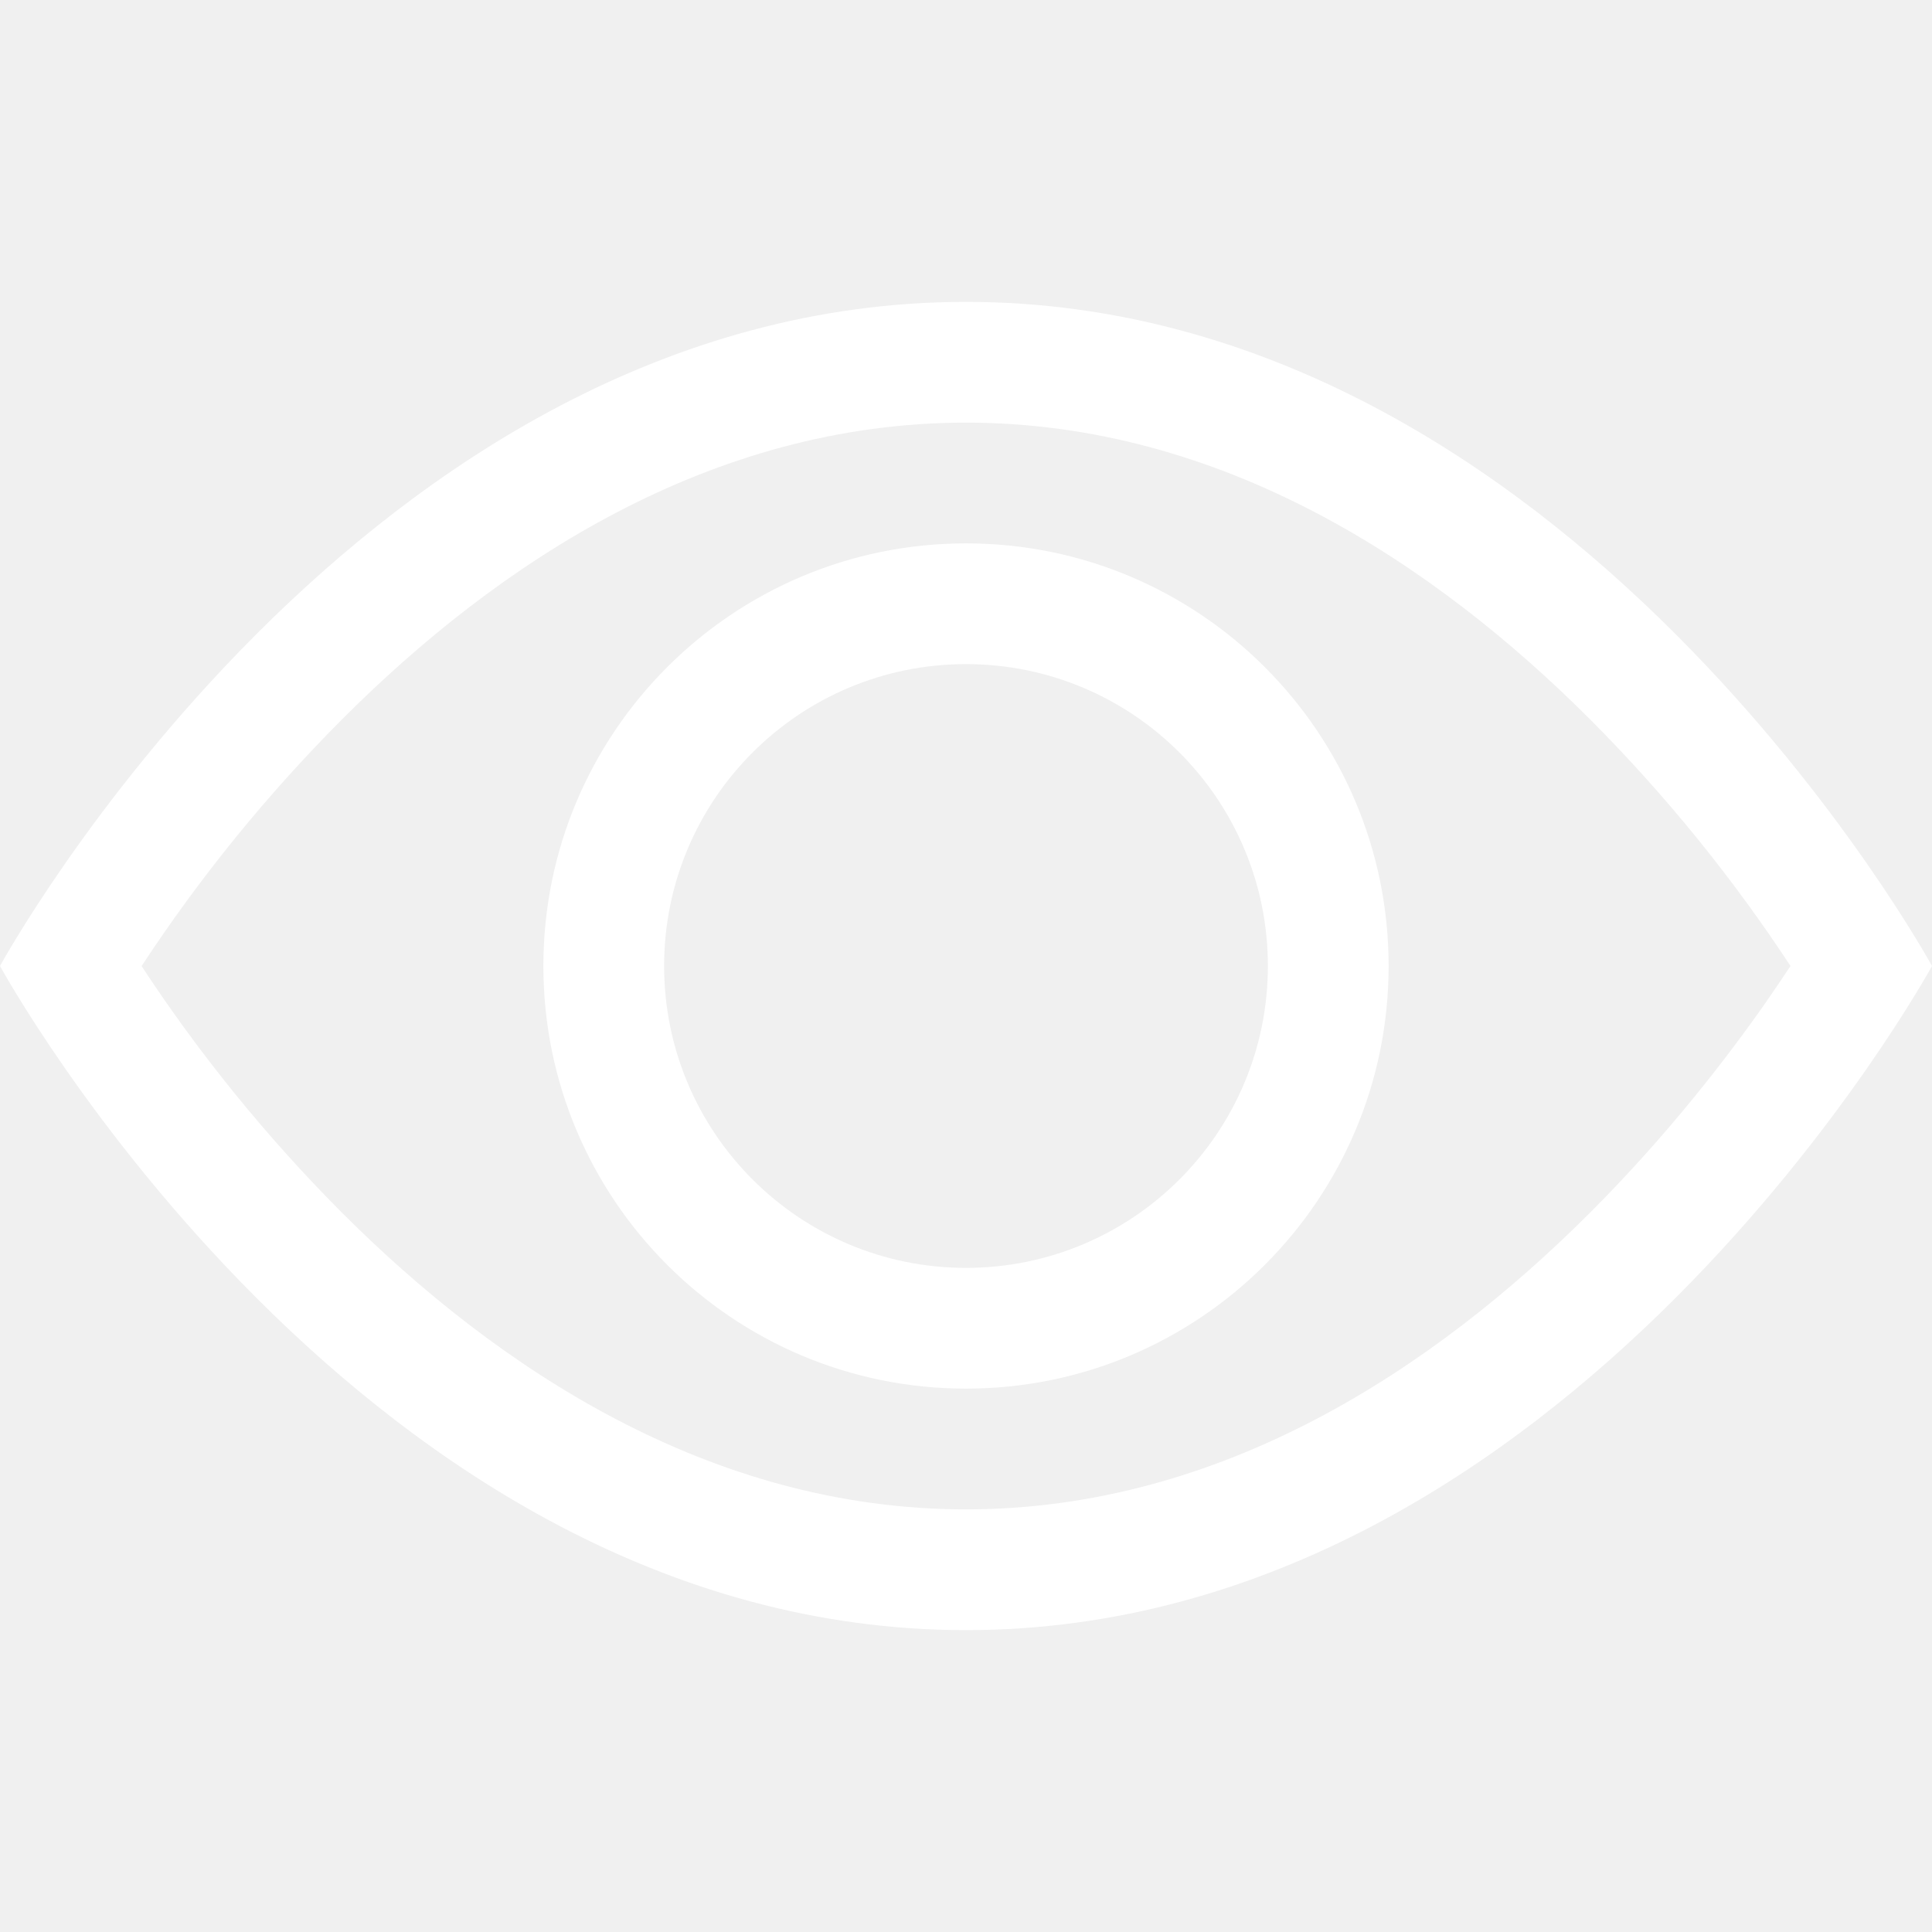
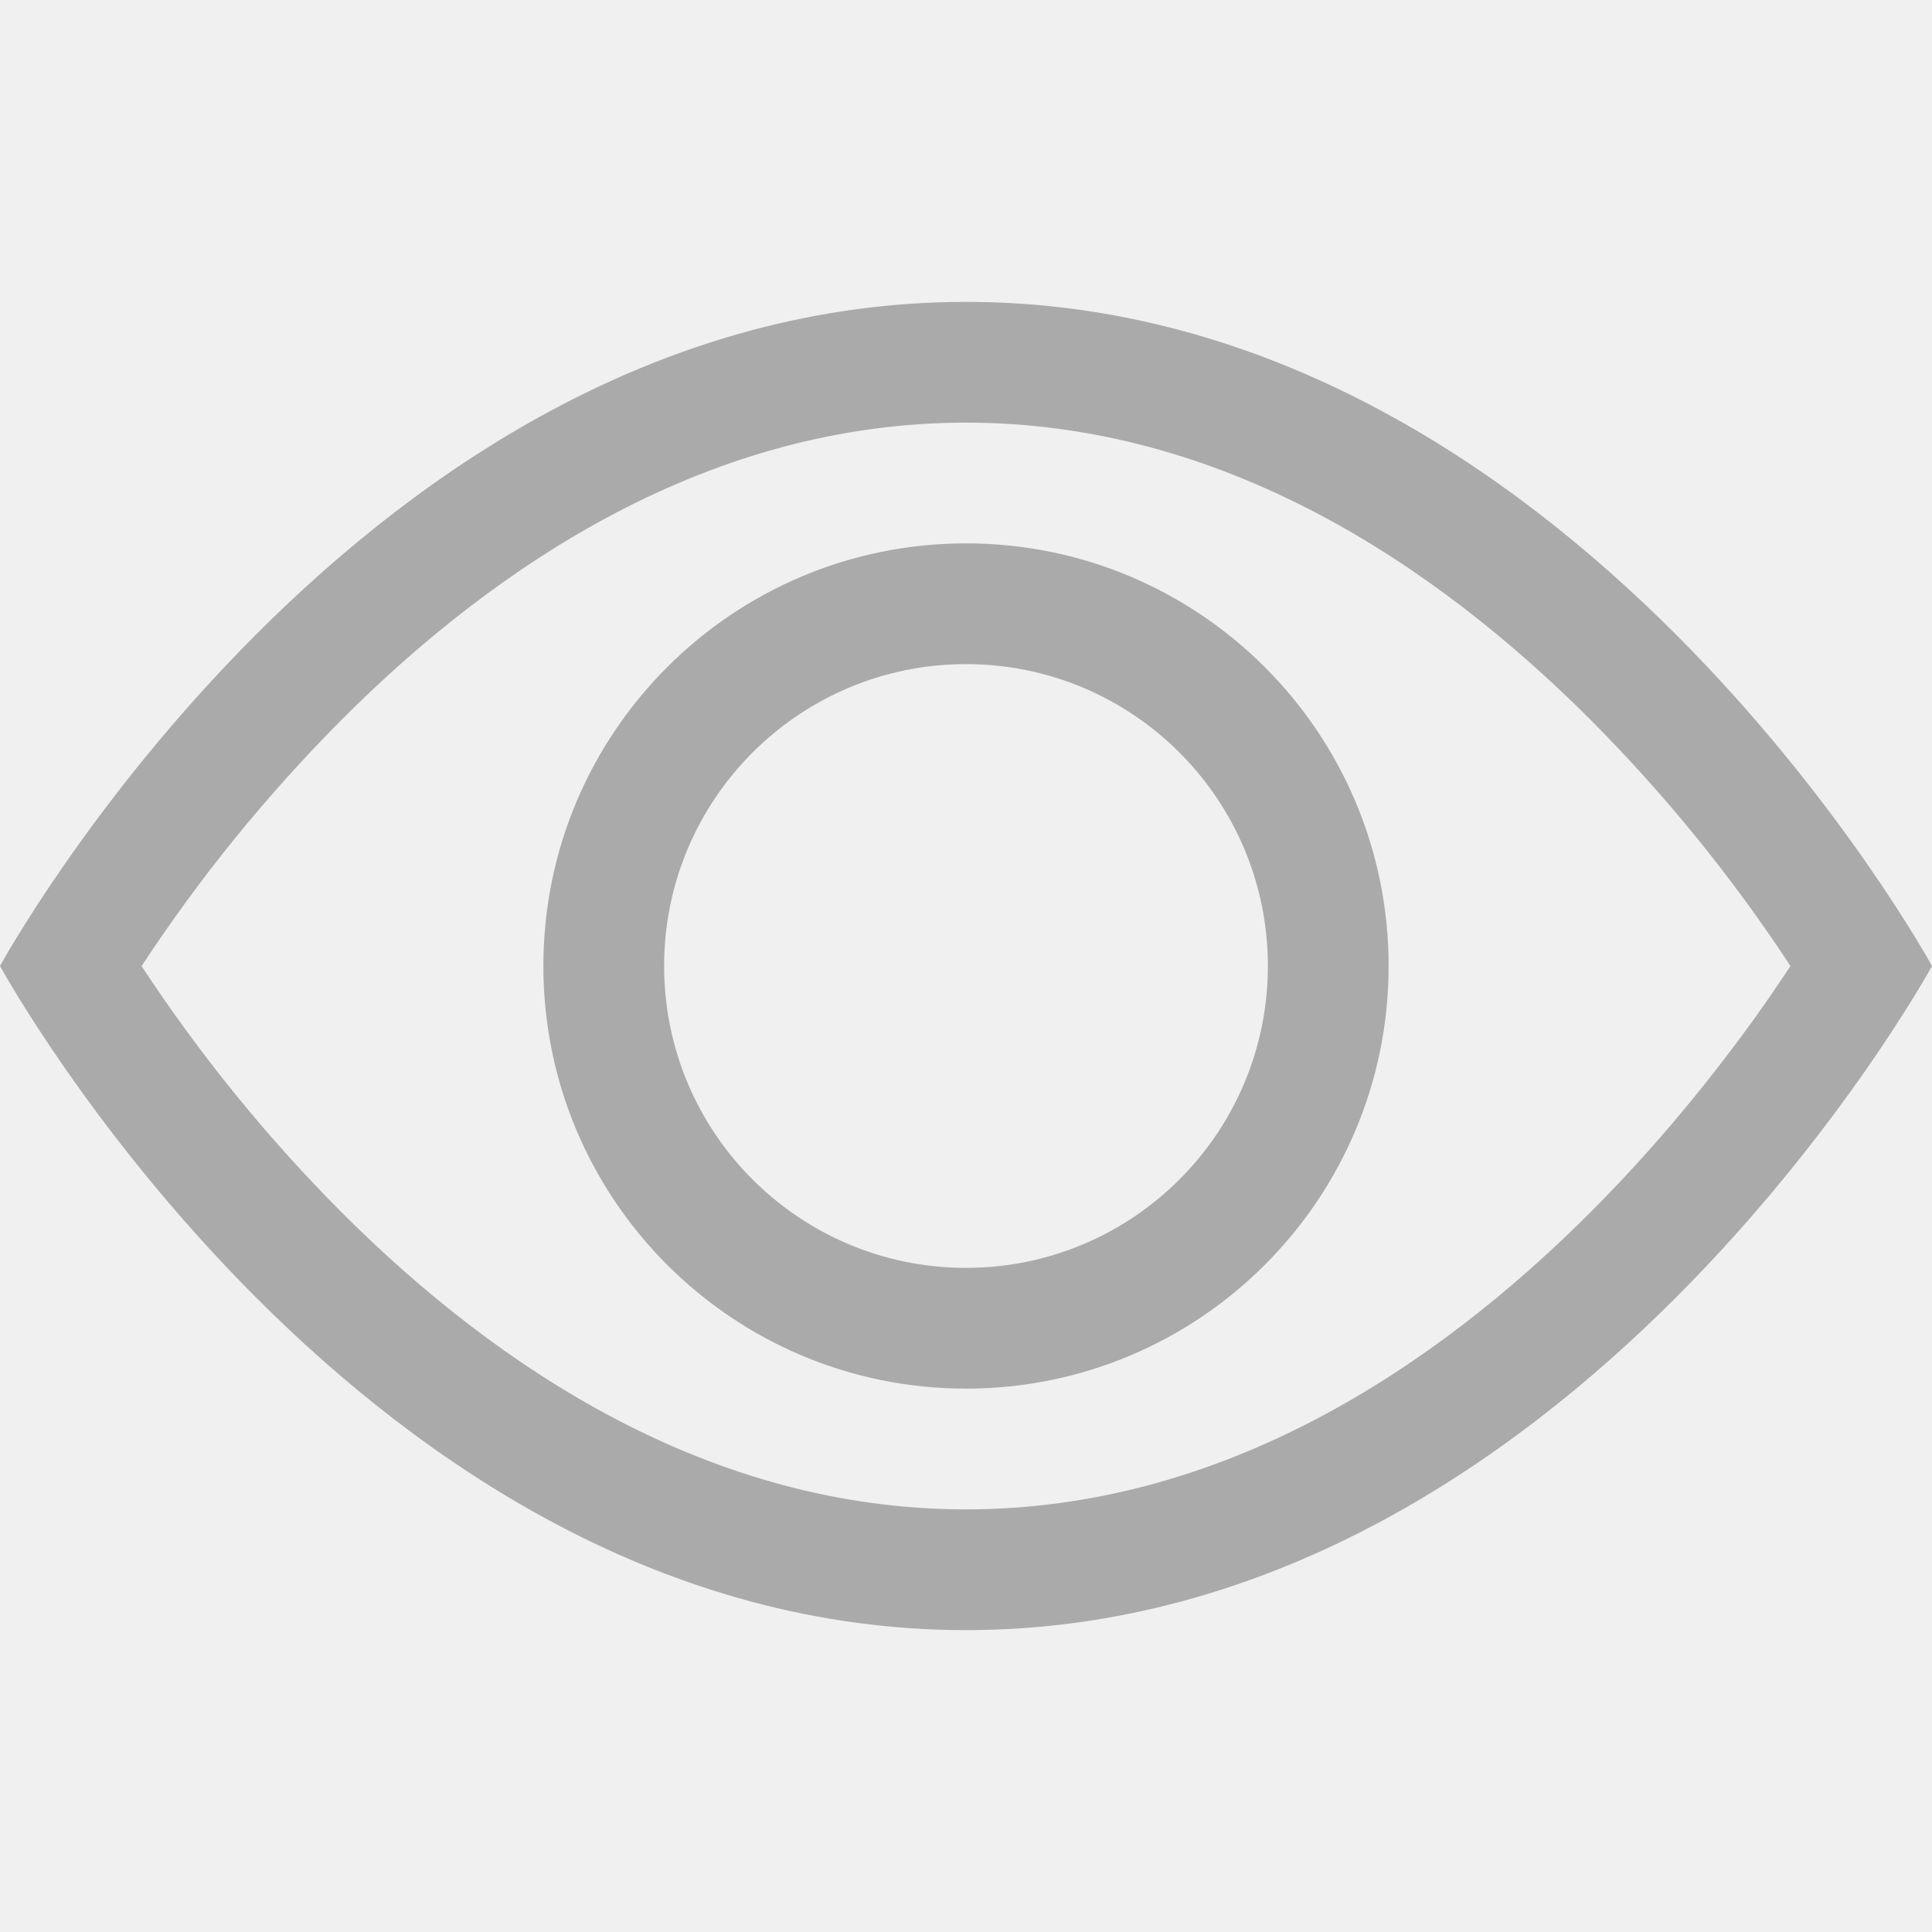
- <svg xmlns="http://www.w3.org/2000/svg" width="20" height="20" fill="white" class="bi bi-eye" viewBox="0 0 16 16">
+ <svg xmlns="http://www.w3.org/2000/svg" width="20" height="20" fill="#AAAAAA" class="bi bi-eye" viewBox="0 0 16 16">
  <path d="M16 8s-3-5.5-8-5.5S0 8 0 8s3 5.5 8 5.5S16 8 16 8M1.173 8a13 13 0 0 1 1.66-2.043C4.12 4.668 5.88 3.5 8 3.5s3.879 1.168 5.168 2.457A13 13 0 0 1 14.828 8q-.086.13-.195.288c-.335.48-.83 1.12-1.465 1.755C11.879 11.332 10.119 12.5 8 12.5s-3.879-1.168-5.168-2.457A13 13 0 0 1 1.172 8z" />
  <path d="M8 5.5a2.5 2.5 0 1 0 0 5 2.5 2.5 0 0 0 0-5M4.5 8a3.5 3.5 0 1 1 7 0 3.5 3.5 0 0 1-7 0" />
</svg>
